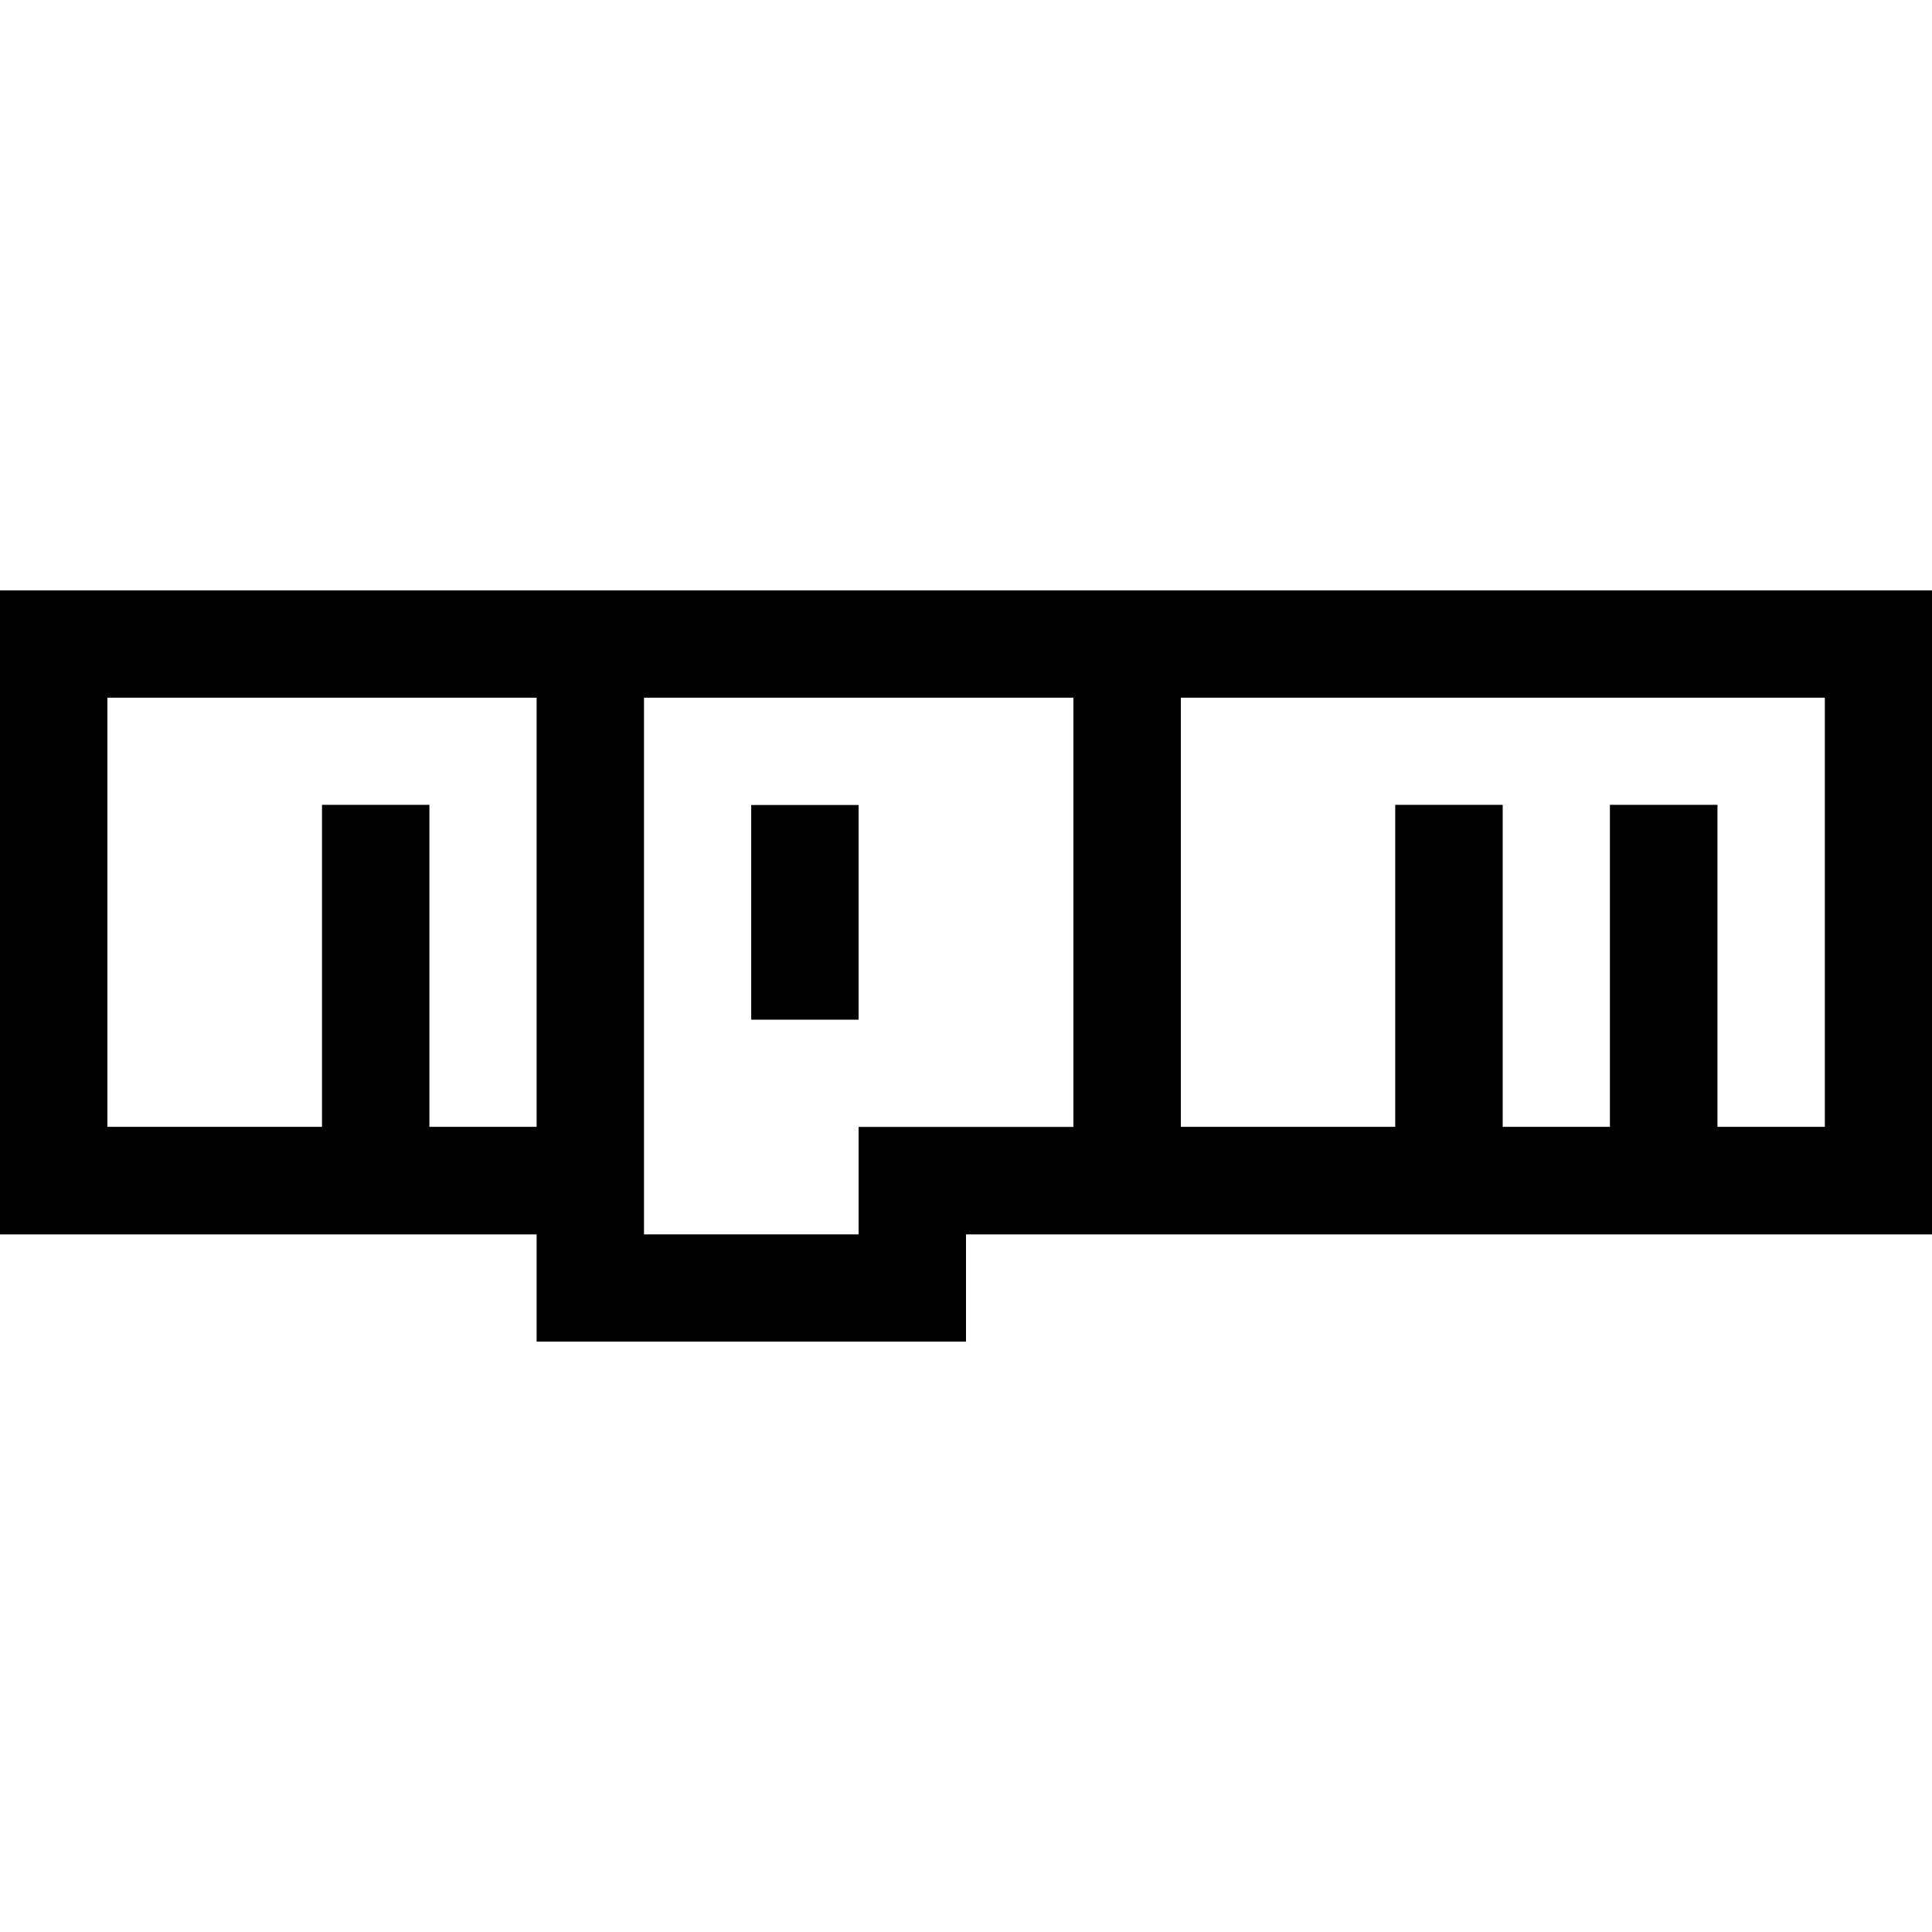
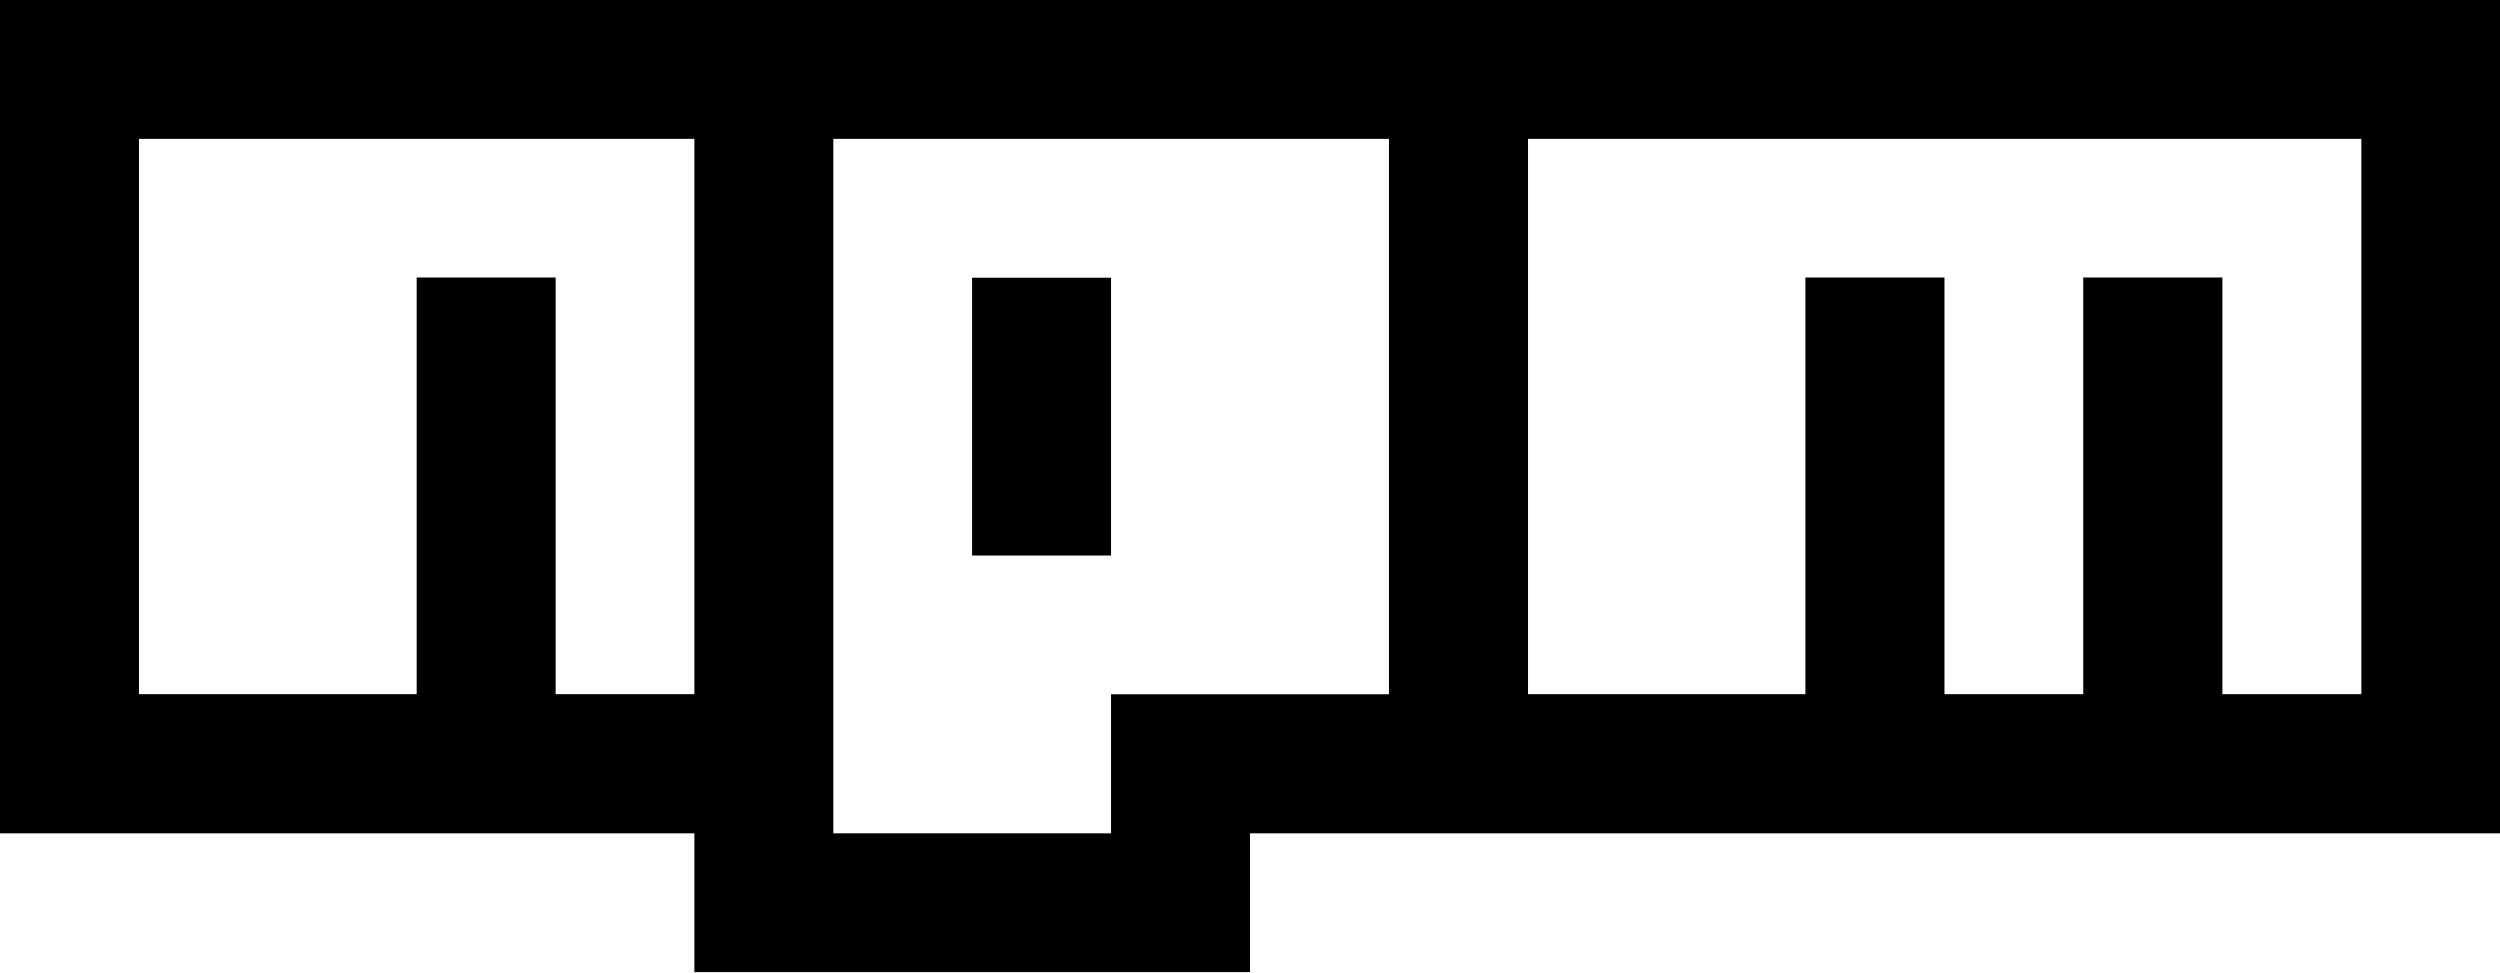
- <svg xmlns="http://www.w3.org/2000/svg" viewBox="0 0 24 24" aria-hidden="true">
+ <svg xmlns="http://www.w3.org/2000/svg" viewBox="0 7.334 24 9.332" class="logo-wordmark" aria-hidden="true">
  <path fill="currentColor" d="M0 7.334v8h6.666v1.332H12v-1.332h12v-8H0zm6.666 6.664H5.334v-4H4v4H1.334V8.667h5.332v5.331zm4 0v1.336H8V8.667h5.334v5.332h-2.668zm12.001 0h-1.332v-4h-1.336v4h-1.332v-4h-1.335v4h-2.663V8.667h8v5.331zM9.332 10H10.666v2.667H9.332V10z" />
</svg>
